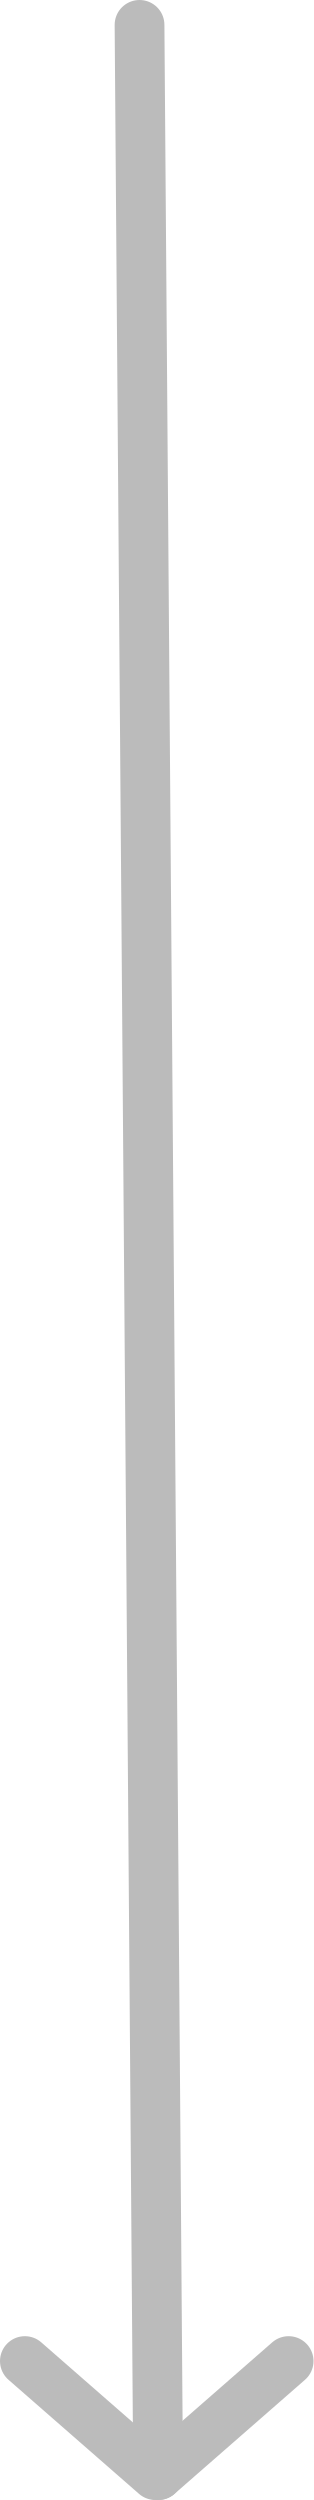
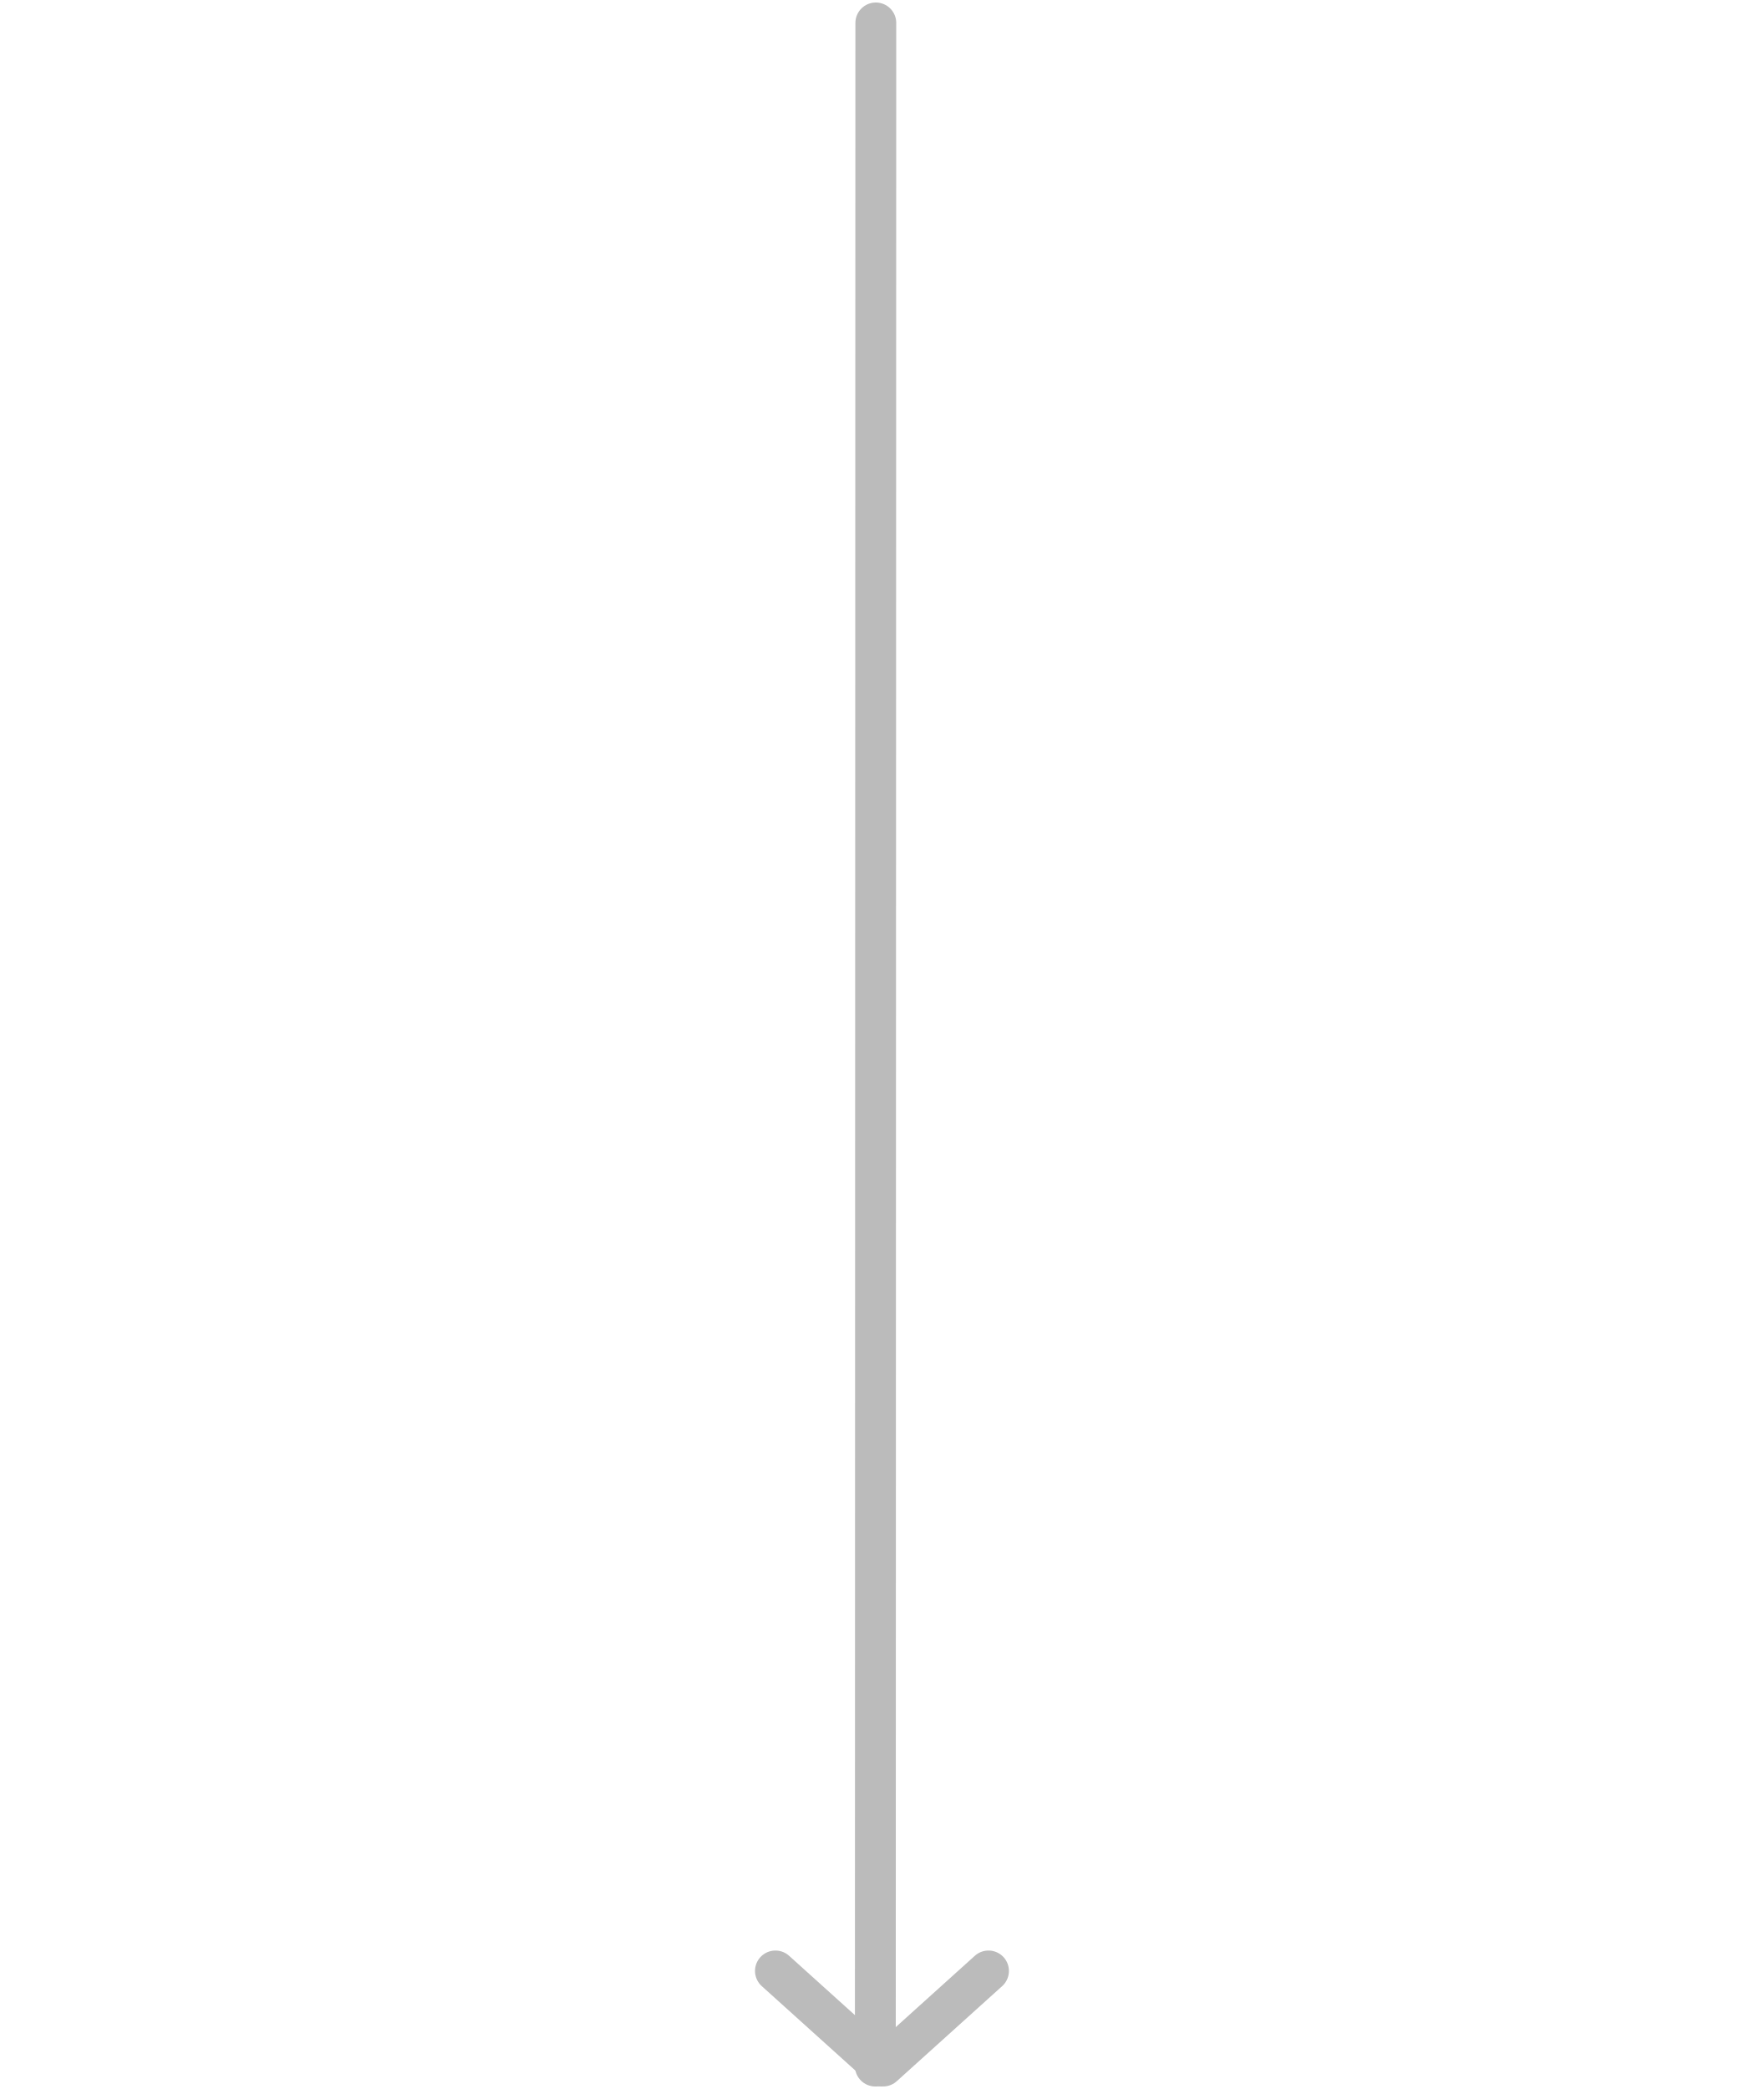
- <svg xmlns="http://www.w3.org/2000/svg" viewBox="0 0 12.602 100.496">
+ <svg xmlns="http://www.w3.org/2000/svg" viewBox="0 0 87.769 103.945">
  <defs>
-     <style>.cls-1{fill:none;stroke:#bbb;stroke-linecap:round;stroke-linejoin:round;stroke-width:2px;}</style>
+     <style>.cls-1,.cls-2{fill:none;}.cls-1{stroke:#bbb;stroke-linecap:round;stroke-linejoin:round;stroke-width:2.032px;}</style>
  </defs>
  <g id="Layer_2" data-name="Layer 2">
    <g id="Layer_3" data-name="Layer 3">
-       <line class="cls-1" x1="5.609" y1="1" x2="6.356" y2="99.496" />
-       <polyline class="cls-1" points="1 94.911 6.246 99.496 6.356 99.496 11.602 94.911" />
+       <line class="cls-1" x1="43.578" y1="1.141" x2="43.554" y2="102.804" />
+       <polyline class="cls-1" points="38.583 98.071 43.83 102.803 43.939 102.803 49.185 98.071" />
+       <rect class="cls-2" width="87.769" height="103.945" />
    </g>
  </g>
</svg>
